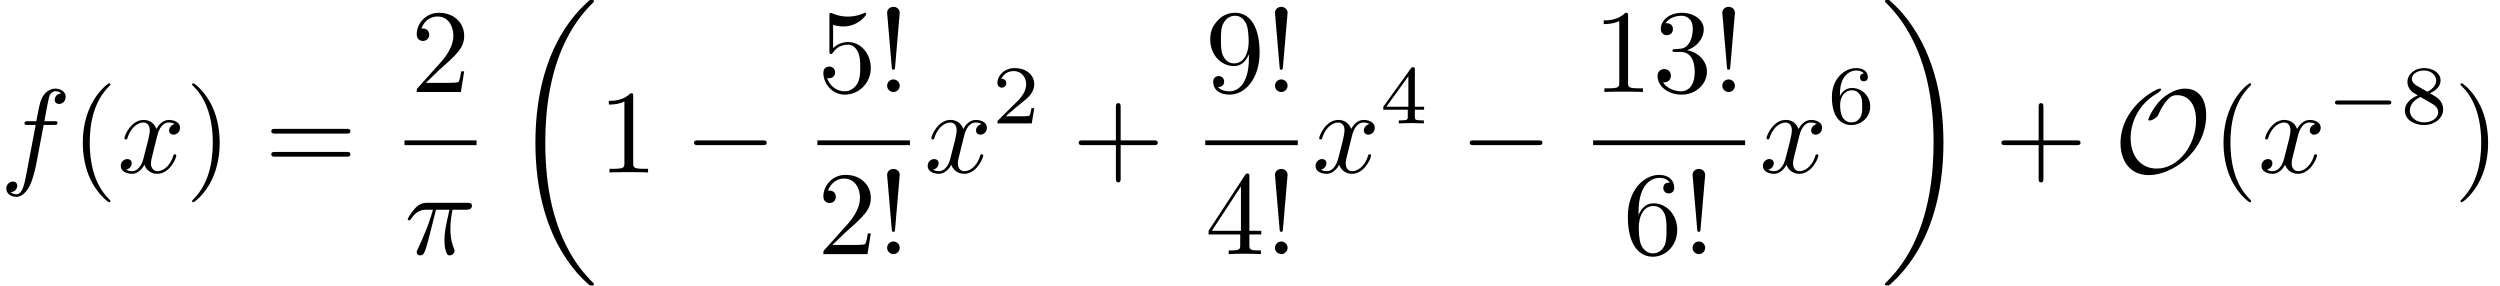
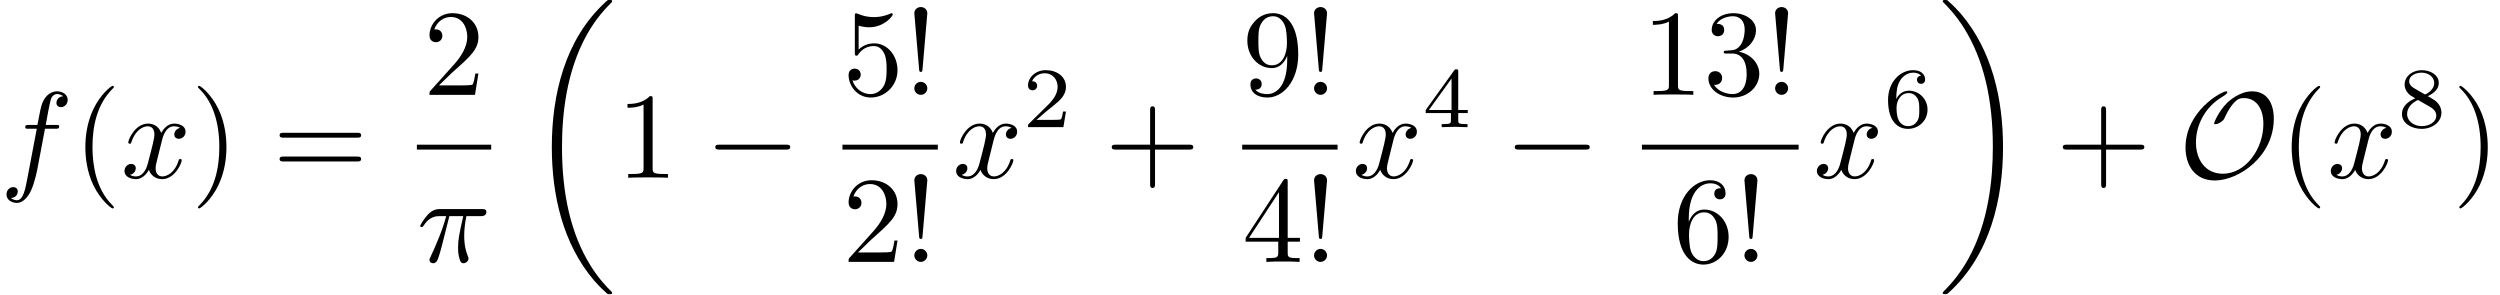
- <svg xmlns="http://www.w3.org/2000/svg" xmlns:xlink="http://www.w3.org/1999/xlink" version="1.1" width="209.356pt" height="23.911pt" viewBox="128.946 73.724 209.356 23.911">
+ <svg xmlns="http://www.w3.org/2000/svg" xmlns:xlink="http://www.w3.org/1999/xlink" version="1.1" width="203.129pt" height="23.911pt" viewBox="132.059 73.724 203.129 23.911">
  <defs>
-     <path id="g1-0" d="M5.189-1.576C5.3-1.576 5.467-1.576 5.467-1.743C5.467-1.918 5.307-1.918 5.189-1.918H1.032C.921-1.918 .753-1.918 .753-1.75C.753-1.576 .914-1.576 1.032-1.576H5.189Z" />
-     <path id="g3-33" d="M1.524-2.082L1.913-6.625C1.913-6.954 1.644-7.133 1.385-7.133S.857-6.954 .857-6.625L1.245-2.092C1.255-1.943 1.265-1.863 1.385-1.863C1.484-1.863 1.514-1.913 1.524-2.082ZM1.913-.528C1.913-.817 1.674-1.056 1.385-1.056S.857-.817 .857-.528S1.096 0 1.385 0S1.913-.239 1.913-.528Z" />
-     <path id="g3-40" d="M3.298 2.391C3.298 2.361 3.298 2.341 3.128 2.172C1.883 .917 1.564-.966 1.564-2.491C1.564-4.224 1.943-5.958 3.168-7.203C3.298-7.323 3.298-7.342 3.298-7.372C3.298-7.442 3.258-7.472 3.198-7.472C3.098-7.472 2.202-6.795 1.614-5.529C1.106-4.433 .986-3.328 .986-2.491C.986-1.714 1.096-.508 1.644 .618C2.242 1.843 3.098 2.491 3.198 2.491C3.258 2.491 3.298 2.461 3.298 2.391Z" />
-     <path id="g3-41" d="M2.879-2.491C2.879-3.268 2.77-4.473 2.222-5.599C1.624-6.824 .767-7.472 .667-7.472C.608-7.472 .568-7.432 .568-7.372C.568-7.342 .568-7.323 .757-7.143C1.733-6.157 2.301-4.573 2.301-2.491C2.301-.787 1.933 .966 .697 2.222C.568 2.341 .568 2.361 .568 2.391C.568 2.451 .608 2.491 .667 2.491C.767 2.491 1.664 1.813 2.252 .548C2.76-.548 2.879-1.654 2.879-2.491Z" />
-     <path id="g3-43" d="M4.075-2.291H6.854C6.994-2.291 7.183-2.291 7.183-2.491S6.994-2.69 6.854-2.69H4.075V-5.479C4.075-5.619 4.075-5.808 3.875-5.808S3.676-5.619 3.676-5.479V-2.69H.887C.747-2.69 .558-2.69 .558-2.491S.747-2.291 .887-2.291H3.676V.498C3.676 .638 3.676 .827 3.875 .827S4.075 .638 4.075 .498V-2.291Z" />
-     <path id="g3-49" d="M2.929-6.376C2.929-6.615 2.929-6.635 2.7-6.635C2.082-5.998 1.205-5.998 .887-5.998V-5.689C1.086-5.689 1.674-5.689 2.192-5.948V-.787C2.192-.428 2.162-.309 1.265-.309H.946V0C1.295-.03 2.162-.03 2.56-.03S3.826-.03 4.174 0V-.309H3.856C2.959-.309 2.929-.418 2.929-.787V-6.376Z" />
-     <path id="g3-50" d="M1.265-.767L2.321-1.793C3.875-3.168 4.473-3.706 4.473-4.702C4.473-5.838 3.577-6.635 2.361-6.635C1.235-6.635 .498-5.719 .498-4.832C.498-4.274 .996-4.274 1.026-4.274C1.196-4.274 1.544-4.394 1.544-4.802C1.544-5.061 1.365-5.32 1.016-5.32C.936-5.32 .917-5.32 .887-5.31C1.116-5.958 1.654-6.326 2.232-6.326C3.138-6.326 3.567-5.519 3.567-4.702C3.567-3.905 3.068-3.118 2.521-2.501L.608-.369C.498-.259 .498-.239 .498 0H4.194L4.473-1.733H4.224C4.174-1.435 4.105-.996 4.005-.847C3.935-.767 3.278-.767 3.059-.767H1.265Z" />
-     <path id="g3-51" d="M2.889-3.507C3.706-3.776 4.284-4.473 4.284-5.26C4.284-6.077 3.407-6.635 2.451-6.635C1.445-6.635 .687-6.037 .687-5.28C.687-4.951 .907-4.762 1.196-4.762C1.504-4.762 1.704-4.981 1.704-5.27C1.704-5.768 1.235-5.768 1.086-5.768C1.395-6.257 2.052-6.386 2.411-6.386C2.819-6.386 3.367-6.167 3.367-5.27C3.367-5.151 3.347-4.573 3.088-4.134C2.79-3.656 2.451-3.626 2.202-3.616C2.122-3.606 1.883-3.587 1.813-3.587C1.733-3.577 1.664-3.567 1.664-3.467C1.664-3.357 1.733-3.357 1.903-3.357H2.341C3.158-3.357 3.527-2.68 3.527-1.704C3.527-.349 2.839-.06 2.401-.06C1.973-.06 1.225-.229 .877-.817C1.225-.767 1.534-.986 1.534-1.365C1.534-1.724 1.265-1.923 .976-1.923C.737-1.923 .418-1.783 .418-1.345C.418-.438 1.345 .219 2.431 .219C3.646 .219 4.553-.687 4.553-1.704C4.553-2.521 3.925-3.298 2.889-3.507Z" />
-     <path id="g3-52" d="M2.929-1.644V-.777C2.929-.418 2.909-.309 2.172-.309H1.963V0C2.371-.03 2.889-.03 3.308-.03S4.254-.03 4.663 0V-.309H4.453C3.716-.309 3.696-.418 3.696-.777V-1.644H4.692V-1.953H3.696V-6.486C3.696-6.685 3.696-6.745 3.537-6.745C3.447-6.745 3.417-6.745 3.337-6.625L.279-1.953V-1.644H2.929ZM2.989-1.953H.558L2.989-5.669V-1.953Z" />
-     <path id="g3-53" d="M4.473-2.002C4.473-3.188 3.656-4.184 2.58-4.184C2.102-4.184 1.674-4.025 1.315-3.676V-5.619C1.514-5.559 1.843-5.489 2.162-5.489C3.387-5.489 4.085-6.396 4.085-6.526C4.085-6.585 4.055-6.635 3.985-6.635C3.975-6.635 3.955-6.635 3.905-6.605C3.706-6.516 3.218-6.316 2.55-6.316C2.152-6.316 1.694-6.386 1.225-6.595C1.146-6.625 1.126-6.625 1.106-6.625C1.006-6.625 1.006-6.545 1.006-6.386V-3.437C1.006-3.258 1.006-3.178 1.146-3.178C1.215-3.178 1.235-3.208 1.275-3.268C1.385-3.427 1.753-3.965 2.56-3.965C3.078-3.965 3.328-3.507 3.407-3.328C3.567-2.959 3.587-2.57 3.587-2.072C3.587-1.724 3.587-1.126 3.347-.707C3.108-.319 2.74-.06 2.281-.06C1.554-.06 .986-.588 .817-1.176C.847-1.166 .877-1.156 .986-1.156C1.315-1.156 1.484-1.405 1.484-1.644S1.315-2.132 .986-2.132C.847-2.132 .498-2.062 .498-1.604C.498-.747 1.186 .219 2.301 .219C3.457 .219 4.473-.737 4.473-2.002Z" />
-     <path id="g3-54" d="M1.315-3.268V-3.507C1.315-6.027 2.55-6.386 3.059-6.386C3.298-6.386 3.716-6.326 3.935-5.988C3.786-5.988 3.387-5.988 3.387-5.539C3.387-5.23 3.626-5.081 3.846-5.081C4.005-5.081 4.304-5.171 4.304-5.559C4.304-6.157 3.866-6.635 3.039-6.635C1.763-6.635 .418-5.35 .418-3.148C.418-.488 1.574 .219 2.501 .219C3.606 .219 4.553-.717 4.553-2.032C4.553-3.298 3.666-4.254 2.56-4.254C1.883-4.254 1.514-3.746 1.315-3.268ZM2.501-.06C1.873-.06 1.574-.658 1.514-.807C1.335-1.275 1.335-2.072 1.335-2.252C1.335-3.029 1.654-4.025 2.55-4.025C2.71-4.025 3.168-4.025 3.477-3.407C3.656-3.039 3.656-2.531 3.656-2.042C3.656-1.564 3.656-1.066 3.487-.707C3.188-.11 2.73-.06 2.501-.06Z" />
-     <path id="g3-57" d="M3.656-3.168V-2.849C3.656-.518 2.62-.06 2.042-.06C1.873-.06 1.335-.08 1.066-.418C1.504-.418 1.584-.707 1.584-.877C1.584-1.186 1.345-1.335 1.126-1.335C.966-1.335 .667-1.245 .667-.857C.667-.189 1.205 .219 2.052 .219C3.337 .219 4.553-1.136 4.553-3.278C4.553-5.958 3.407-6.635 2.521-6.635C1.973-6.635 1.484-6.456 1.056-6.007C.648-5.559 .418-5.141 .418-4.394C.418-3.148 1.295-2.172 2.411-2.172C3.019-2.172 3.427-2.59 3.656-3.168ZM2.421-2.401C2.262-2.401 1.803-2.401 1.494-3.029C1.315-3.397 1.315-3.895 1.315-4.384C1.315-4.922 1.315-5.39 1.524-5.758C1.793-6.257 2.172-6.386 2.521-6.386C2.979-6.386 3.308-6.047 3.477-5.599C3.597-5.28 3.636-4.653 3.636-4.194C3.636-3.367 3.298-2.401 2.421-2.401Z" />
-     <path id="g3-61" d="M6.844-3.258C6.994-3.258 7.183-3.258 7.183-3.457S6.994-3.656 6.854-3.656H.887C.747-3.656 .558-3.656 .558-3.457S.747-3.258 .897-3.258H6.844ZM6.854-1.325C6.994-1.325 7.183-1.325 7.183-1.524S6.994-1.724 6.844-1.724H.897C.747-1.724 .558-1.724 .558-1.524S.747-1.325 .887-1.325H6.854Z" />
-     <path id="g4-50" d="M3.522-1.269H3.285C3.264-1.116 3.194-.704 3.103-.635C3.048-.593 2.511-.593 2.413-.593H1.13C1.862-1.241 2.106-1.437 2.525-1.764C3.041-2.176 3.522-2.608 3.522-3.271C3.522-4.115 2.783-4.631 1.89-4.631C1.025-4.631 .439-4.024 .439-3.382C.439-3.027 .739-2.992 .809-2.992C.976-2.992 1.179-3.11 1.179-3.361C1.179-3.487 1.13-3.731 .767-3.731C.983-4.226 1.458-4.38 1.785-4.38C2.483-4.38 2.845-3.836 2.845-3.271C2.845-2.664 2.413-2.183 2.19-1.932L.509-.272C.439-.209 .439-.195 .439 0H3.313L3.522-1.269Z" />
-     <path id="g4-52" d="M3.689-1.144V-1.395H2.915V-4.505C2.915-4.652 2.915-4.7 2.762-4.7C2.678-4.7 2.65-4.7 2.58-4.603L.272-1.395V-1.144H2.322V-.572C2.322-.335 2.322-.251 1.757-.251H1.569V0C1.918-.014 2.364-.028 2.615-.028C2.873-.028 3.32-.014 3.668 0V-.251H3.48C2.915-.251 2.915-.335 2.915-.572V-1.144H3.689ZM2.371-3.947V-1.395H.53L2.371-3.947Z" />
-     <path id="g4-54" d="M1.046-2.28C1.046-2.852 1.095-3.368 1.36-3.794C1.597-4.17 1.974-4.428 2.42-4.428C2.629-4.428 2.908-4.373 3.048-4.184C2.873-4.17 2.727-4.052 2.727-3.85C2.727-3.675 2.845-3.522 3.055-3.522S3.389-3.661 3.389-3.864C3.389-4.268 3.096-4.631 2.406-4.631C1.402-4.631 .377-3.71 .377-2.211C.377-.404 1.227 .139 1.995 .139C2.845 .139 3.585-.509 3.585-1.423C3.585-2.308 2.88-2.964 2.064-2.964C1.506-2.964 1.2-2.594 1.046-2.28ZM1.995-.084C1.646-.084 1.374-.286 1.227-.593C1.123-.802 1.067-1.151 1.067-1.569C1.067-2.246 1.471-2.769 2.029-2.769C2.35-2.769 2.566-2.643 2.741-2.385C2.908-2.12 2.915-1.827 2.915-1.423C2.915-1.025 2.915-.732 2.727-.46C2.559-.216 2.336-.084 1.995-.084Z" />
-     <path id="g4-56" d="M2.476-2.518C3.02-2.783 3.368-3.11 3.368-3.592C3.368-4.268 2.664-4.631 1.988-4.631C1.22-4.631 .593-4.129 .593-3.466C.593-3.138 .746-2.901 .872-2.762C.997-2.615 1.046-2.587 1.458-2.343C1.067-2.176 .377-1.799 .377-1.067C.377-.293 1.179 .139 1.974 .139C2.859 .139 3.585-.425 3.585-1.179C3.585-1.639 3.313-2.029 2.908-2.267C2.817-2.322 2.573-2.462 2.476-2.518ZM1.339-3.18C1.158-3.285 .962-3.473 .962-3.731C.962-4.17 1.471-4.428 1.974-4.428C2.518-4.428 2.999-4.087 2.999-3.592C2.999-2.971 2.273-2.657 2.26-2.657S2.232-2.664 2.183-2.692L1.339-3.18ZM1.681-2.211L2.636-1.66C2.817-1.555 3.166-1.346 3.166-.934C3.166-.411 2.587-.084 1.988-.084C1.346-.084 .795-.495 .795-1.067C.795-1.583 1.179-1.981 1.681-2.211Z" />
-     <path id="g2-25" d="M2.64-3.716H3.766C3.437-2.242 3.347-1.813 3.347-1.146C3.347-.996 3.347-.727 3.427-.389C3.527 .05 3.636 .11 3.786 .11C3.985 .11 4.194-.07 4.194-.269C4.194-.329 4.194-.349 4.134-.488C3.846-1.205 3.846-1.853 3.846-2.132C3.846-2.66 3.915-3.198 4.025-3.716H5.161C5.29-3.716 5.649-3.716 5.649-4.055C5.649-4.294 5.44-4.294 5.25-4.294H1.913C1.694-4.294 1.315-4.294 .877-3.826C.528-3.437 .269-2.979 .269-2.929C.269-2.919 .269-2.829 .389-2.829C.468-2.829 .488-2.869 .548-2.949C1.036-3.716 1.614-3.716 1.813-3.716H2.381C2.062-2.511 1.524-1.305 1.106-.399C1.026-.249 1.026-.229 1.026-.159C1.026 .03 1.186 .11 1.315 .11C1.614 .11 1.694-.169 1.813-.538C1.953-.996 1.953-1.016 2.082-1.514L2.64-3.716Z" />
-     <path id="g2-102" d="M3.656-3.985H4.513C4.712-3.985 4.812-3.985 4.812-4.184C4.812-4.294 4.712-4.294 4.543-4.294H3.716L3.925-5.43C3.965-5.639 4.105-6.346 4.164-6.466C4.254-6.655 4.423-6.804 4.633-6.804C4.672-6.804 4.932-6.804 5.121-6.625C4.682-6.585 4.583-6.237 4.583-6.087C4.583-5.858 4.762-5.738 4.951-5.738C5.21-5.738 5.499-5.958 5.499-6.336C5.499-6.795 5.041-7.024 4.633-7.024C4.294-7.024 3.666-6.844 3.367-5.858C3.308-5.649 3.278-5.549 3.039-4.294H2.351C2.162-4.294 2.052-4.294 2.052-4.105C2.052-3.985 2.142-3.985 2.331-3.985H2.989L2.242-.05C2.062 .917 1.893 1.823 1.375 1.823C1.335 1.823 1.086 1.823 .897 1.644C1.355 1.614 1.445 1.255 1.445 1.106C1.445 .877 1.265 .757 1.076 .757C.817 .757 .528 .976 .528 1.355C.528 1.803 .966 2.042 1.375 2.042C1.923 2.042 2.321 1.455 2.501 1.076C2.819 .448 3.049-.757 3.059-.827L3.656-3.985Z" />
-     <path id="g2-120" d="M3.328-3.009C3.387-3.268 3.616-4.184 4.314-4.184C4.364-4.184 4.603-4.184 4.812-4.055C4.533-4.005 4.334-3.756 4.334-3.517C4.334-3.357 4.443-3.168 4.712-3.168C4.932-3.168 5.25-3.347 5.25-3.746C5.25-4.264 4.663-4.403 4.324-4.403C3.746-4.403 3.397-3.875 3.278-3.646C3.029-4.304 2.491-4.403 2.202-4.403C1.166-4.403 .598-3.118 .598-2.869C.598-2.77 .697-2.77 .717-2.77C.797-2.77 .827-2.79 .847-2.879C1.186-3.935 1.843-4.184 2.182-4.184C2.371-4.184 2.72-4.095 2.72-3.517C2.72-3.208 2.55-2.54 2.182-1.146C2.022-.528 1.674-.11 1.235-.11C1.176-.11 .946-.11 .737-.239C.986-.289 1.205-.498 1.205-.777C1.205-1.046 .986-1.126 .837-1.126C.538-1.126 .289-.867 .289-.548C.289-.09 .787 .11 1.225 .11C1.883 .11 2.242-.588 2.271-.648C2.391-.279 2.75 .11 3.347 .11C4.374 .11 4.941-1.176 4.941-1.425C4.941-1.524 4.852-1.524 4.822-1.524C4.732-1.524 4.712-1.484 4.692-1.415C4.364-.349 3.686-.11 3.367-.11C2.979-.11 2.819-.428 2.819-.767C2.819-.986 2.879-1.205 2.989-1.644L3.328-3.009Z" />
-     <path id="g5-18" d="M6.974 23.402C6.974 23.362 6.954 23.342 6.934 23.313C6.565 22.944 5.898 22.276 5.23 21.2C3.626 18.63 2.899 15.392 2.899 11.557C2.899 8.877 3.258 5.42 4.902 2.451C5.689 1.036 6.506 .219 6.944-.219C6.974-.249 6.974-.269 6.974-.299C6.974-.399 6.904-.399 6.765-.399S6.605-.399 6.456-.249C3.118 2.79 2.072 7.352 2.072 11.547C2.072 15.462 2.969 19.407 5.499 22.386C5.699 22.615 6.077 23.024 6.486 23.382C6.605 23.502 6.625 23.502 6.765 23.502S6.974 23.502 6.974 23.402Z" />
-     <path id="g5-19" d="M5.25 11.557C5.25 7.641 4.354 3.696 1.823 .717C1.624 .488 1.245 .08 .837-.279C.717-.399 .697-.399 .558-.399C.438-.399 .349-.399 .349-.299C.349-.259 .389-.219 .408-.199C.757 .159 1.425 .827 2.092 1.903C3.696 4.473 4.423 7.711 4.423 11.547C4.423 14.227 4.065 17.684 2.421 20.653C1.634 22.067 .807 22.894 .389 23.313C.369 23.342 .349 23.372 .349 23.402C.349 23.502 .438 23.502 .558 23.502C.697 23.502 .717 23.502 .867 23.352C4.204 20.314 5.25 15.751 5.25 11.557Z" />
    <path id="g0-0" d="M6.565-2.291C6.735-2.291 6.914-2.291 6.914-2.491S6.735-2.69 6.565-2.69H1.176C1.006-2.69 .827-2.69 .827-2.491S1.006-2.291 1.176-2.291H6.565Z" />
    <path id="g0-79" d="M7.741-4.802C7.741-6.067 7.183-7.024 5.968-7.024C4.932-7.024 4.055-6.187 3.985-6.127C3.188-5.34 2.889-4.443 2.889-4.423C2.889-4.364 2.939-4.354 2.989-4.354C3.178-4.354 3.337-4.453 3.487-4.563C3.666-4.692 3.676-4.722 3.786-4.951C3.875-5.151 4.105-5.639 4.473-6.057C4.712-6.326 4.912-6.476 5.31-6.476C6.276-6.476 6.894-5.679 6.894-4.374C6.894-2.341 5.45-.329 3.606-.329C2.192-.329 1.415-1.455 1.415-2.879C1.415-4.234 2.112-5.729 3.567-6.585C3.666-6.645 3.965-6.824 3.965-6.954C3.965-7.024 3.885-7.024 3.866-7.024C3.517-7.024 .568-5.44 .568-2.451C.568-1.056 1.295 .219 2.949 .219C4.892 .219 7.741-1.733 7.741-4.802Z" />
+     <path id="g3-50" d="M3.522-1.269H3.285C3.264-1.116 3.194-.704 3.103-.635C3.048-.593 2.511-.593 2.413-.593H1.13C1.862-1.241 2.106-1.437 2.525-1.764C3.041-2.176 3.522-2.608 3.522-3.271C3.522-4.115 2.783-4.631 1.89-4.631C1.025-4.631 .439-4.024 .439-3.382C.439-3.027 .739-2.992 .809-2.992C.976-2.992 1.179-3.11 1.179-3.361C1.179-3.487 1.13-3.731 .767-3.731C.983-4.226 1.458-4.38 1.785-4.38C2.483-4.38 2.845-3.836 2.845-3.271C2.845-2.664 2.413-2.183 2.19-1.932L.509-.272C.439-.209 .439-.195 .439 0H3.313L3.522-1.269Z" />
+     <path id="g3-52" d="M3.689-1.144V-1.395H2.915V-4.505C2.915-4.652 2.915-4.7 2.762-4.7C2.678-4.7 2.65-4.7 2.58-4.603L.272-1.395V-1.144H2.322V-.572C2.322-.335 2.322-.251 1.757-.251H1.569V0C1.918-.014 2.364-.028 2.615-.028C2.873-.028 3.32-.014 3.668 0V-.251H3.48C2.915-.251 2.915-.335 2.915-.572V-1.144H3.689ZM2.371-3.947V-1.395H.53L2.371-3.947Z" />
+     <path id="g3-54" d="M1.046-2.28C1.046-2.852 1.095-3.368 1.36-3.794C1.597-4.17 1.974-4.428 2.42-4.428C2.629-4.428 2.908-4.373 3.048-4.184C2.873-4.17 2.727-4.052 2.727-3.85C2.727-3.675 2.845-3.522 3.055-3.522S3.389-3.661 3.389-3.864C3.389-4.268 3.096-4.631 2.406-4.631C1.402-4.631 .377-3.71 .377-2.211C.377-.404 1.227 .139 1.995 .139C2.845 .139 3.585-.509 3.585-1.423C3.585-2.308 2.88-2.964 2.064-2.964C1.506-2.964 1.2-2.594 1.046-2.28ZM1.995-.084C1.646-.084 1.374-.286 1.227-.593C1.123-.802 1.067-1.151 1.067-1.569C1.067-2.246 1.471-2.769 2.029-2.769C2.35-2.769 2.566-2.643 2.741-2.385C2.908-2.12 2.915-1.827 2.915-1.423C2.915-1.025 2.915-.732 2.727-.46C2.559-.216 2.336-.084 1.995-.084Z" />
+     <path id="g3-56" d="M2.476-2.518C3.02-2.783 3.368-3.11 3.368-3.592C3.368-4.268 2.664-4.631 1.988-4.631C1.22-4.631 .593-4.129 .593-3.466C.593-3.138 .746-2.901 .872-2.762C.997-2.615 1.046-2.587 1.458-2.343C1.067-2.176 .377-1.799 .377-1.067C.377-.293 1.179 .139 1.974 .139C2.859 .139 3.585-.425 3.585-1.179C3.585-1.639 3.313-2.029 2.908-2.267C2.817-2.322 2.573-2.462 2.476-2.518ZM1.339-3.18C1.158-3.285 .962-3.473 .962-3.731C.962-4.17 1.471-4.428 1.974-4.428C2.518-4.428 2.999-4.087 2.999-3.592C2.999-2.971 2.273-2.657 2.26-2.657S2.232-2.664 2.183-2.692L1.339-3.18ZM1.681-2.211L2.636-1.66C2.817-1.555 3.166-1.346 3.166-.934C3.166-.411 2.587-.084 1.988-.084C1.346-.084 .795-.495 .795-1.067C.795-1.583 1.179-1.981 1.681-2.211Z" />
+     <path id="g4-18" d="M6.974 23.402C6.974 23.362 6.954 23.342 6.934 23.313C6.565 22.944 5.898 22.276 5.23 21.2C3.626 18.63 2.899 15.392 2.899 11.557C2.899 8.877 3.258 5.42 4.902 2.451C5.689 1.036 6.506 .219 6.944-.219C6.974-.249 6.974-.269 6.974-.299C6.974-.399 6.904-.399 6.765-.399S6.605-.399 6.456-.249C3.118 2.79 2.072 7.352 2.072 11.547C2.072 15.462 2.969 19.407 5.499 22.386C5.699 22.615 6.077 23.024 6.486 23.382C6.605 23.502 6.625 23.502 6.765 23.502S6.974 23.502 6.974 23.402Z" />
+     <path id="g4-19" d="M5.25 11.557C5.25 7.641 4.354 3.696 1.823 .717C1.624 .488 1.245 .08 .837-.279C.717-.399 .697-.399 .558-.399C.438-.399 .349-.399 .349-.299C.349-.259 .389-.219 .408-.199C.757 .159 1.425 .827 2.092 1.903C3.696 4.473 4.423 7.711 4.423 11.547C4.423 14.227 4.065 17.684 2.421 20.653C1.634 22.067 .807 22.894 .389 23.313C.369 23.342 .349 23.372 .349 23.402C.349 23.502 .438 23.502 .558 23.502C.697 23.502 .717 23.502 .867 23.352C4.204 20.314 5.25 15.751 5.25 11.557Z" />
+     <path id="g1-25" d="M2.64-3.716H3.766C3.437-2.242 3.347-1.813 3.347-1.146C3.347-.996 3.347-.727 3.427-.389C3.527 .05 3.636 .11 3.786 .11C3.985 .11 4.194-.07 4.194-.269C4.194-.329 4.194-.349 4.134-.488C3.846-1.205 3.846-1.853 3.846-2.132C3.846-2.66 3.915-3.198 4.025-3.716H5.161C5.29-3.716 5.649-3.716 5.649-4.055C5.649-4.294 5.44-4.294 5.25-4.294H1.913C1.694-4.294 1.315-4.294 .877-3.826C.528-3.437 .269-2.979 .269-2.929C.269-2.919 .269-2.829 .389-2.829C.468-2.829 .488-2.869 .548-2.949C1.036-3.716 1.614-3.716 1.813-3.716H2.381C2.062-2.511 1.524-1.305 1.106-.399C1.026-.249 1.026-.229 1.026-.159C1.026 .03 1.186 .11 1.315 .11C1.614 .11 1.694-.169 1.813-.538C1.953-.996 1.953-1.016 2.082-1.514L2.64-3.716Z" />
+     <path id="g1-102" d="M3.656-3.985H4.513C4.712-3.985 4.812-3.985 4.812-4.184C4.812-4.294 4.712-4.294 4.543-4.294H3.716L3.925-5.43C3.965-5.639 4.105-6.346 4.164-6.466C4.254-6.655 4.423-6.804 4.633-6.804C4.672-6.804 4.932-6.804 5.121-6.625C4.682-6.585 4.583-6.237 4.583-6.087C4.583-5.858 4.762-5.738 4.951-5.738C5.21-5.738 5.499-5.958 5.499-6.336C5.499-6.795 5.041-7.024 4.633-7.024C4.294-7.024 3.666-6.844 3.367-5.858C3.308-5.649 3.278-5.549 3.039-4.294H2.351C2.162-4.294 2.052-4.294 2.052-4.105C2.052-3.985 2.142-3.985 2.331-3.985H2.989L2.242-.05C2.062 .917 1.893 1.823 1.375 1.823C1.335 1.823 1.086 1.823 .897 1.644C1.355 1.614 1.445 1.255 1.445 1.106C1.445 .877 1.265 .757 1.076 .757C.817 .757 .528 .976 .528 1.355C.528 1.803 .966 2.042 1.375 2.042C1.923 2.042 2.321 1.455 2.501 1.076C2.819 .448 3.049-.757 3.059-.827L3.656-3.985Z" />
+     <path id="g1-120" d="M3.328-3.009C3.387-3.268 3.616-4.184 4.314-4.184C4.364-4.184 4.603-4.184 4.812-4.055C4.533-4.005 4.334-3.756 4.334-3.517C4.334-3.357 4.443-3.168 4.712-3.168C4.932-3.168 5.25-3.347 5.25-3.746C5.25-4.264 4.663-4.403 4.324-4.403C3.746-4.403 3.397-3.875 3.278-3.646C3.029-4.304 2.491-4.403 2.202-4.403C1.166-4.403 .598-3.118 .598-2.869C.598-2.77 .697-2.77 .717-2.77C.797-2.77 .827-2.79 .847-2.879C1.186-3.935 1.843-4.184 2.182-4.184C2.371-4.184 2.72-4.095 2.72-3.517C2.72-3.208 2.55-2.54 2.182-1.146C2.022-.528 1.674-.11 1.235-.11C1.176-.11 .946-.11 .737-.239C.986-.289 1.205-.498 1.205-.777C1.205-1.046 .986-1.126 .837-1.126C.538-1.126 .289-.867 .289-.548C.289-.09 .787 .11 1.225 .11C1.883 .11 2.242-.588 2.271-.648C2.391-.279 2.75 .11 3.347 .11C4.374 .11 4.941-1.176 4.941-1.425C4.941-1.524 4.852-1.524 4.822-1.524C4.732-1.524 4.712-1.484 4.692-1.415C4.364-.349 3.686-.11 3.367-.11C2.979-.11 2.819-.428 2.819-.767C2.819-.986 2.879-1.205 2.989-1.644L3.328-3.009Z" />
+     <path id="g2-33" d="M1.524-2.082L1.913-6.625C1.913-6.954 1.644-7.133 1.385-7.133S.857-6.954 .857-6.625L1.245-2.092C1.255-1.943 1.265-1.863 1.385-1.863C1.484-1.863 1.514-1.913 1.524-2.082ZM1.913-.528C1.913-.817 1.674-1.056 1.385-1.056S.857-.817 .857-.528S1.096 0 1.385 0S1.913-.239 1.913-.528Z" />
+     <path id="g2-40" d="M3.298 2.391C3.298 2.361 3.298 2.341 3.128 2.172C1.883 .917 1.564-.966 1.564-2.491C1.564-4.224 1.943-5.958 3.168-7.203C3.298-7.323 3.298-7.342 3.298-7.372C3.298-7.442 3.258-7.472 3.198-7.472C3.098-7.472 2.202-6.795 1.614-5.529C1.106-4.433 .986-3.328 .986-2.491C.986-1.714 1.096-.508 1.644 .618C2.242 1.843 3.098 2.491 3.198 2.491C3.258 2.491 3.298 2.461 3.298 2.391Z" />
+     <path id="g2-41" d="M2.879-2.491C2.879-3.268 2.77-4.473 2.222-5.599C1.624-6.824 .767-7.472 .667-7.472C.608-7.472 .568-7.432 .568-7.372C.568-7.342 .568-7.323 .757-7.143C1.733-6.157 2.301-4.573 2.301-2.491C2.301-.787 1.933 .966 .697 2.222C.568 2.341 .568 2.361 .568 2.391C.568 2.451 .608 2.491 .667 2.491C.767 2.491 1.664 1.813 2.252 .548C2.76-.548 2.879-1.654 2.879-2.491Z" />
+     <path id="g2-43" d="M4.075-2.291H6.854C6.994-2.291 7.183-2.291 7.183-2.491S6.994-2.69 6.854-2.69H4.075V-5.479C4.075-5.619 4.075-5.808 3.875-5.808S3.676-5.619 3.676-5.479V-2.69H.887C.747-2.69 .558-2.69 .558-2.491S.747-2.291 .887-2.291H3.676V.498C3.676 .638 3.676 .827 3.875 .827S4.075 .638 4.075 .498V-2.291Z" />
+     <path id="g2-49" d="M2.929-6.376C2.929-6.615 2.929-6.635 2.7-6.635C2.082-5.998 1.205-5.998 .887-5.998V-5.689C1.086-5.689 1.674-5.689 2.192-5.948V-.787C2.192-.428 2.162-.309 1.265-.309H.946V0C1.295-.03 2.162-.03 2.56-.03S3.826-.03 4.174 0V-.309H3.856C2.959-.309 2.929-.418 2.929-.787V-6.376Z" />
+     <path id="g2-50" d="M1.265-.767L2.321-1.793C3.875-3.168 4.473-3.706 4.473-4.702C4.473-5.838 3.577-6.635 2.361-6.635C1.235-6.635 .498-5.719 .498-4.832C.498-4.274 .996-4.274 1.026-4.274C1.196-4.274 1.544-4.394 1.544-4.802C1.544-5.061 1.365-5.32 1.016-5.32C.936-5.32 .917-5.32 .887-5.31C1.116-5.958 1.654-6.326 2.232-6.326C3.138-6.326 3.567-5.519 3.567-4.702C3.567-3.905 3.068-3.118 2.521-2.501L.608-.369C.498-.259 .498-.239 .498 0H4.194L4.473-1.733H4.224C4.174-1.435 4.105-.996 4.005-.847C3.935-.767 3.278-.767 3.059-.767H1.265Z" />
+     <path id="g2-51" d="M2.889-3.507C3.706-3.776 4.284-4.473 4.284-5.26C4.284-6.077 3.407-6.635 2.451-6.635C1.445-6.635 .687-6.037 .687-5.28C.687-4.951 .907-4.762 1.196-4.762C1.504-4.762 1.704-4.981 1.704-5.27C1.704-5.768 1.235-5.768 1.086-5.768C1.395-6.257 2.052-6.386 2.411-6.386C2.819-6.386 3.367-6.167 3.367-5.27C3.367-5.151 3.347-4.573 3.088-4.134C2.79-3.656 2.451-3.626 2.202-3.616C2.122-3.606 1.883-3.587 1.813-3.587C1.733-3.577 1.664-3.567 1.664-3.467C1.664-3.357 1.733-3.357 1.903-3.357H2.341C3.158-3.357 3.527-2.68 3.527-1.704C3.527-.349 2.839-.06 2.401-.06C1.973-.06 1.225-.229 .877-.817C1.225-.767 1.534-.986 1.534-1.365C1.534-1.724 1.265-1.923 .976-1.923C.737-1.923 .418-1.783 .418-1.345C.418-.438 1.345 .219 2.431 .219C3.646 .219 4.553-.687 4.553-1.704C4.553-2.521 3.925-3.298 2.889-3.507Z" />
+     <path id="g2-52" d="M2.929-1.644V-.777C2.929-.418 2.909-.309 2.172-.309H1.963V0C2.371-.03 2.889-.03 3.308-.03S4.254-.03 4.663 0V-.309H4.453C3.716-.309 3.696-.418 3.696-.777V-1.644H4.692V-1.953H3.696V-6.486C3.696-6.685 3.696-6.745 3.537-6.745C3.447-6.745 3.417-6.745 3.337-6.625L.279-1.953V-1.644H2.929ZM2.989-1.953H.558L2.989-5.669V-1.953Z" />
+     <path id="g2-53" d="M4.473-2.002C4.473-3.188 3.656-4.184 2.58-4.184C2.102-4.184 1.674-4.025 1.315-3.676V-5.619C1.514-5.559 1.843-5.489 2.162-5.489C3.387-5.489 4.085-6.396 4.085-6.526C4.085-6.585 4.055-6.635 3.985-6.635C3.975-6.635 3.955-6.635 3.905-6.605C3.706-6.516 3.218-6.316 2.55-6.316C2.152-6.316 1.694-6.386 1.225-6.595C1.146-6.625 1.126-6.625 1.106-6.625C1.006-6.625 1.006-6.545 1.006-6.386V-3.437C1.006-3.258 1.006-3.178 1.146-3.178C1.215-3.178 1.235-3.208 1.275-3.268C1.385-3.427 1.753-3.965 2.56-3.965C3.078-3.965 3.328-3.507 3.407-3.328C3.567-2.959 3.587-2.57 3.587-2.072C3.587-1.724 3.587-1.126 3.347-.707C3.108-.319 2.74-.06 2.281-.06C1.554-.06 .986-.588 .817-1.176C.847-1.166 .877-1.156 .986-1.156C1.315-1.156 1.484-1.405 1.484-1.644S1.315-2.132 .986-2.132C.847-2.132 .498-2.062 .498-1.604C.498-.747 1.186 .219 2.301 .219C3.457 .219 4.473-.737 4.473-2.002Z" />
+     <path id="g2-54" d="M1.315-3.268V-3.507C1.315-6.027 2.55-6.386 3.059-6.386C3.298-6.386 3.716-6.326 3.935-5.988C3.786-5.988 3.387-5.988 3.387-5.539C3.387-5.23 3.626-5.081 3.846-5.081C4.005-5.081 4.304-5.171 4.304-5.559C4.304-6.157 3.866-6.635 3.039-6.635C1.763-6.635 .418-5.35 .418-3.148C.418-.488 1.574 .219 2.501 .219C3.606 .219 4.553-.717 4.553-2.032C4.553-3.298 3.666-4.254 2.56-4.254C1.883-4.254 1.514-3.746 1.315-3.268ZM2.501-.06C1.873-.06 1.574-.658 1.514-.807C1.335-1.275 1.335-2.072 1.335-2.252C1.335-3.029 1.654-4.025 2.55-4.025C2.71-4.025 3.168-4.025 3.477-3.407C3.656-3.039 3.656-2.531 3.656-2.042C3.656-1.564 3.656-1.066 3.487-.707C3.188-.11 2.73-.06 2.501-.06Z" />
+     <path id="g2-57" d="M3.656-3.168V-2.849C3.656-.518 2.62-.06 2.042-.06C1.873-.06 1.335-.08 1.066-.418C1.504-.418 1.584-.707 1.584-.877C1.584-1.186 1.345-1.335 1.126-1.335C.966-1.335 .667-1.245 .667-.857C.667-.189 1.205 .219 2.052 .219C3.337 .219 4.553-1.136 4.553-3.278C4.553-5.958 3.407-6.635 2.521-6.635C1.973-6.635 1.484-6.456 1.056-6.007C.648-5.559 .418-5.141 .418-4.394C.418-3.148 1.295-2.172 2.411-2.172C3.019-2.172 3.427-2.59 3.656-3.168ZM2.421-2.401C2.262-2.401 1.803-2.401 1.494-3.029C1.315-3.397 1.315-3.895 1.315-4.384C1.315-4.922 1.315-5.39 1.524-5.758C1.793-6.257 2.172-6.386 2.521-6.386C2.979-6.386 3.308-6.047 3.477-5.599C3.597-5.28 3.636-4.653 3.636-4.194C3.636-3.367 3.298-2.401 2.421-2.401Z" />
+     <path id="g2-61" d="M6.844-3.258C6.994-3.258 7.183-3.258 7.183-3.457S6.994-3.656 6.854-3.656H.887C.747-3.656 .558-3.656 .558-3.457S.747-3.258 .897-3.258H6.844ZM6.854-1.325C6.994-1.325 7.183-1.325 7.183-1.524S6.994-1.724 6.844-1.724H.897C.747-1.724 .558-1.724 .558-1.524S.747-1.325 .887-1.325H6.854Z" />
  </defs>
  <g id="page1">
-     <use x="128.946" y="88.169" xlink:href="#g2-102" />
-     <use x="134.896" y="88.169" xlink:href="#g3-40" />
-     <use x="138.77" y="88.169" xlink:href="#g2-120" />
-     <use x="144.464" y="88.169" xlink:href="#g3-41" />
-     <use x="151.106" y="88.169" xlink:href="#g3-61" />
-     <use x="163.345" y="81.43" xlink:href="#g3-50" />
-     <rect x="162.818" y="85.48" height=".398" width="6.036" />
-     <use x="162.818" y="95.003" xlink:href="#g2-25" />
-     <use x="171.71" y="74.122" xlink:href="#g5-18" />
-     <use x="179.044" y="88.169" xlink:href="#g3-49" />
-     <use x="186.239" y="88.169" xlink:href="#g0-0" />
-     <use x="197.397" y="81.43" xlink:href="#g3-53" />
-     <use x="202.378" y="81.43" xlink:href="#g3-33" />
-     <rect x="197.397" y="85.48" height=".398" width="7.749" />
-     <use x="197.397" y="95.003" xlink:href="#g3-50" />
-     <use x="202.378" y="95.003" xlink:href="#g3-33" />
-     <use x="206.341" y="88.169" xlink:href="#g2-120" />
-     <use x="212.035" y="84.056" xlink:href="#g4-50" />
-     <use x="218.718" y="88.169" xlink:href="#g3-43" />
-     <use x="229.876" y="81.43" xlink:href="#g3-57" />
-     <use x="234.858" y="81.43" xlink:href="#g3-33" />
-     <rect x="229.876" y="85.48" height=".398" width="7.749" />
-     <use x="229.876" y="95.003" xlink:href="#g3-52" />
-     <use x="234.858" y="95.003" xlink:href="#g3-33" />
-     <use x="238.821" y="88.169" xlink:href="#g2-120" />
-     <use x="244.515" y="84.056" xlink:href="#g4-52" />
-     <use x="251.198" y="88.169" xlink:href="#g0-0" />
-     <use x="262.356" y="81.43" xlink:href="#g3-49" />
-     <use x="267.337" y="81.43" xlink:href="#g3-51" />
-     <use x="272.319" y="81.43" xlink:href="#g3-33" />
-     <rect x="262.356" y="85.48" height=".398" width="12.73" />
-     <use x="264.847" y="95.003" xlink:href="#g3-54" />
-     <use x="269.828" y="95.003" xlink:href="#g3-33" />
-     <use x="276.282" y="88.169" xlink:href="#g2-120" />
-     <use x="281.976" y="84.056" xlink:href="#g4-54" />
-     <use x="286.445" y="74.122" xlink:href="#g5-19" />
-     <use x="295.992" y="88.169" xlink:href="#g3-43" />
-     <use x="305.955" y="88.169" xlink:href="#g0-79" />
-     <use x="314.163" y="88.169" xlink:href="#g3-40" />
-     <use x="318.037" y="88.169" xlink:href="#g2-120" />
-     <use x="323.731" y="84.056" xlink:href="#g1-0" />
-     <use x="329.958" y="84.056" xlink:href="#g4-56" />
-     <use x="334.427" y="88.169" xlink:href="#g3-41" />
+     <use x="132.059" y="88.169" xlink:href="#g1-102" />
+     <use x="138.009" y="88.169" xlink:href="#g2-40" />
+     <use x="141.884" y="88.169" xlink:href="#g1-120" />
+     <use x="147.578" y="88.169" xlink:href="#g2-41" />
+     <use x="154.219" y="88.169" xlink:href="#g2-61" />
+     <use x="166.458" y="81.43" xlink:href="#g2-50" />
+     <rect x="165.931" y="85.48" height=".398" width="6.036" />
+     <use x="165.931" y="95.003" xlink:href="#g1-25" />
+     <use x="174.823" y="74.122" xlink:href="#g4-18" />
+     <use x="182.157" y="88.169" xlink:href="#g2-49" />
+     <use x="189.352" y="88.169" xlink:href="#g0-0" />
+     <use x="200.51" y="81.43" xlink:href="#g2-53" />
+     <use x="205.492" y="81.43" xlink:href="#g2-33" />
+     <rect x="200.51" y="85.48" height=".398" width="7.749" />
+     <use x="200.51" y="95.003" xlink:href="#g2-50" />
+     <use x="205.492" y="95.003" xlink:href="#g2-33" />
+     <use x="209.454" y="88.169" xlink:href="#g1-120" />
+     <use x="215.148" y="84.056" xlink:href="#g3-50" />
+     <use x="221.832" y="88.169" xlink:href="#g2-43" />
+     <use x="232.99" y="81.43" xlink:href="#g2-57" />
+     <use x="237.971" y="81.43" xlink:href="#g2-33" />
+     <rect x="232.99" y="85.48" height=".398" width="7.749" />
+     <use x="232.99" y="95.003" xlink:href="#g2-52" />
+     <use x="237.971" y="95.003" xlink:href="#g2-33" />
+     <use x="241.934" y="88.169" xlink:href="#g1-120" />
+     <use x="247.628" y="84.056" xlink:href="#g3-52" />
+     <use x="254.311" y="88.169" xlink:href="#g0-0" />
+     <use x="265.469" y="81.43" xlink:href="#g2-49" />
+     <use x="270.451" y="81.43" xlink:href="#g2-51" />
+     <use x="275.432" y="81.43" xlink:href="#g2-33" />
+     <rect x="265.469" y="85.48" height=".398" width="12.73" />
+     <use x="267.96" y="95.003" xlink:href="#g2-54" />
+     <use x="272.941" y="95.003" xlink:href="#g2-33" />
+     <use x="279.395" y="88.169" xlink:href="#g1-120" />
+     <use x="285.089" y="84.056" xlink:href="#g3-54" />
+     <use x="289.558" y="74.122" xlink:href="#g4-19" />
+     <use x="299.106" y="88.169" xlink:href="#g2-43" />
+     <use x="309.068" y="88.169" xlink:href="#g0-79" />
+     <use x="317.276" y="88.169" xlink:href="#g2-40" />
+     <use x="321.151" y="88.169" xlink:href="#g1-120" />
+     <use x="326.845" y="84.056" xlink:href="#g3-56" />
+     <use x="331.314" y="88.169" xlink:href="#g2-41" />
  </g>
</svg>
